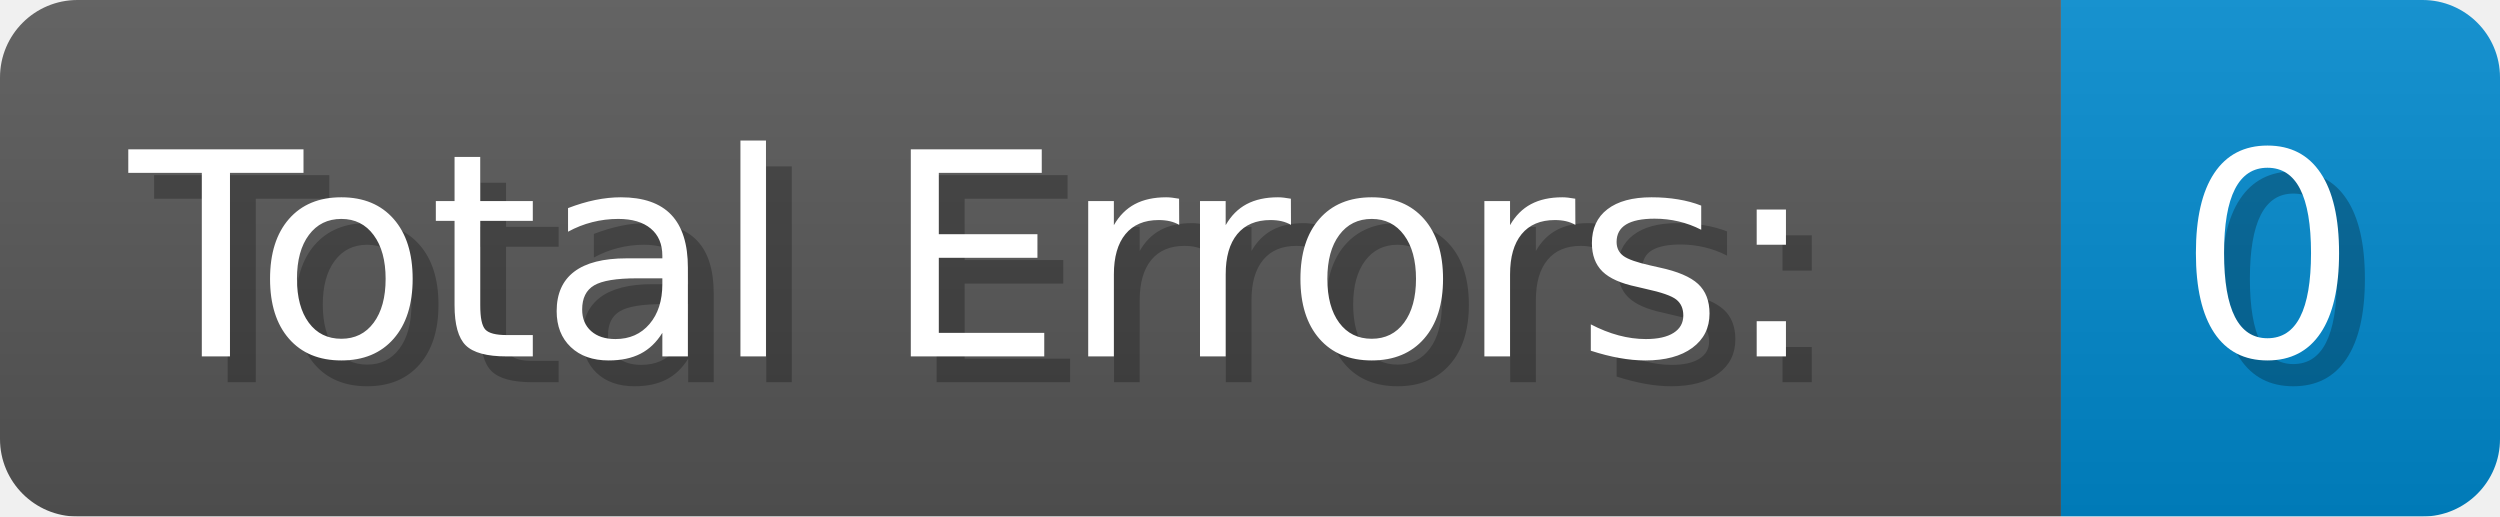
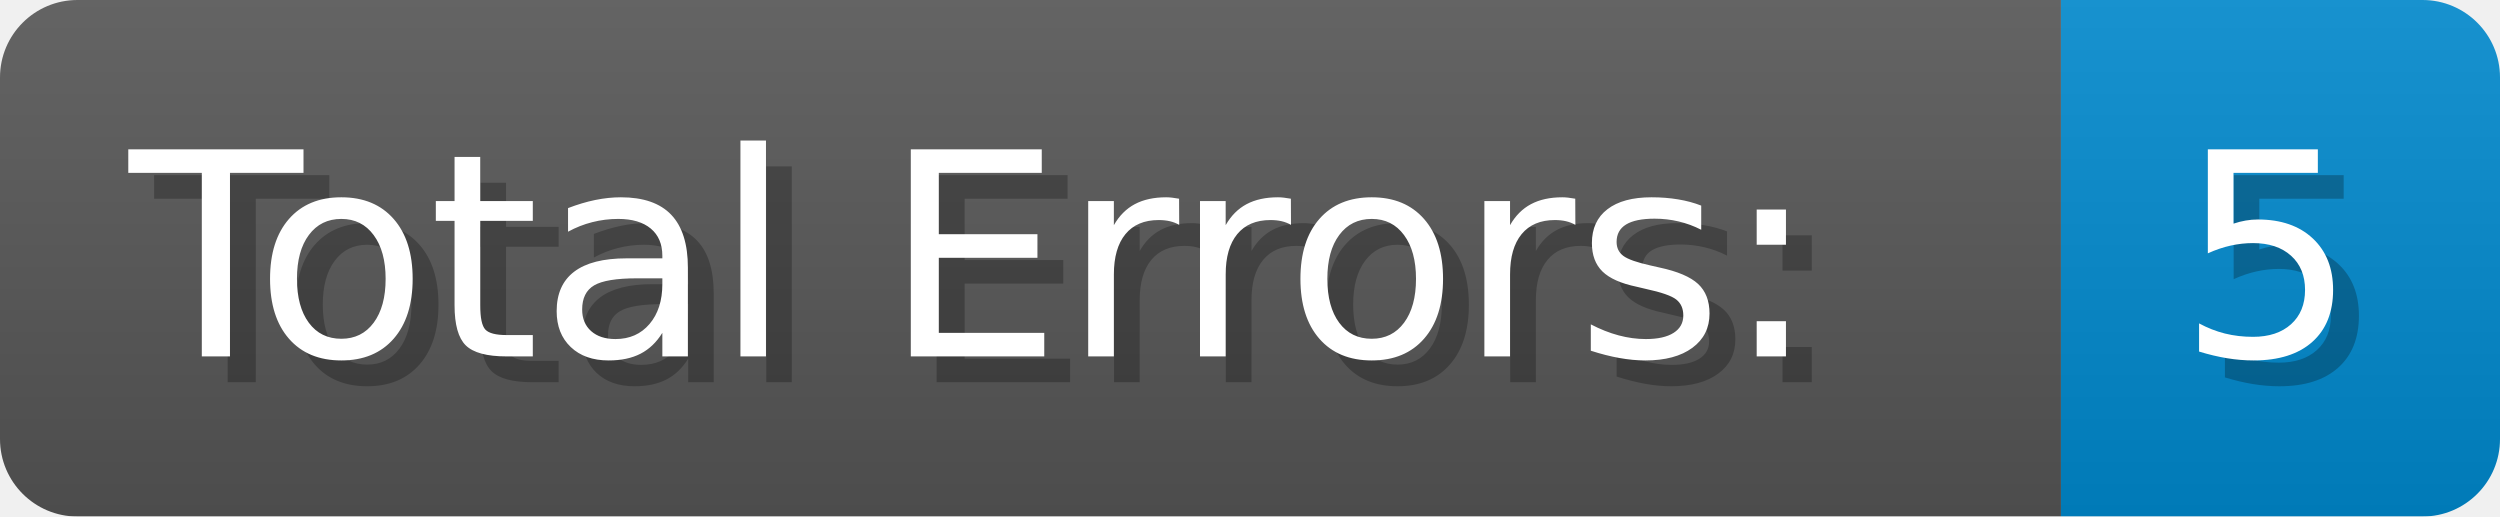
- <svg xmlns="http://www.w3.org/2000/svg" width="145.2" height="30" viewBox="0 0 968 200" role="img" aria-label="Total Errors:: 0">
+ <svg xmlns="http://www.w3.org/2000/svg" width="145.2" height="30" viewBox="0 0 968 200" role="img" aria-label="Total Errors:: 5">
  <linearGradient id="a" x2="0" y2="100%">
    <stop offset="0" stop-opacity=".1" stop-color="#EEE" />
    <stop offset="1" stop-opacity=".1" />
  </linearGradient>
  <mask id="m">
    <rect width="968" height="200" rx="30" fill="#FFF" />
  </mask>
  <g mask="url(#m)">
    <rect width="798" height="200" fill="#555" />
    <rect width="170" height="200" fill="#08C" x="798" />
    <rect width="968" height="200" fill="url(#a)" />
  </g>
  <g aria-hidden="true" fill="#fff" text-anchor="start" font-family="Verdana,DejaVu Sans,sans-serif" font-size="110">
    <text x="60" y="148" textLength="698" fill="#000" opacity="0.25">Total Errors:</text>
    <text x="50" y="138" textLength="698">Total Errors:</text>
-     <text x="853" y="148" textLength="70" fill="#000" opacity="0.25">0</text>
-     <text x="843" y="138" textLength="70">0</text>
+     <text x="853" y="148" textLength="70" fill="#000" opacity="0.25">5</text>
+     <text x="843" y="138" textLength="70">5</text>
  </g>
</svg>
